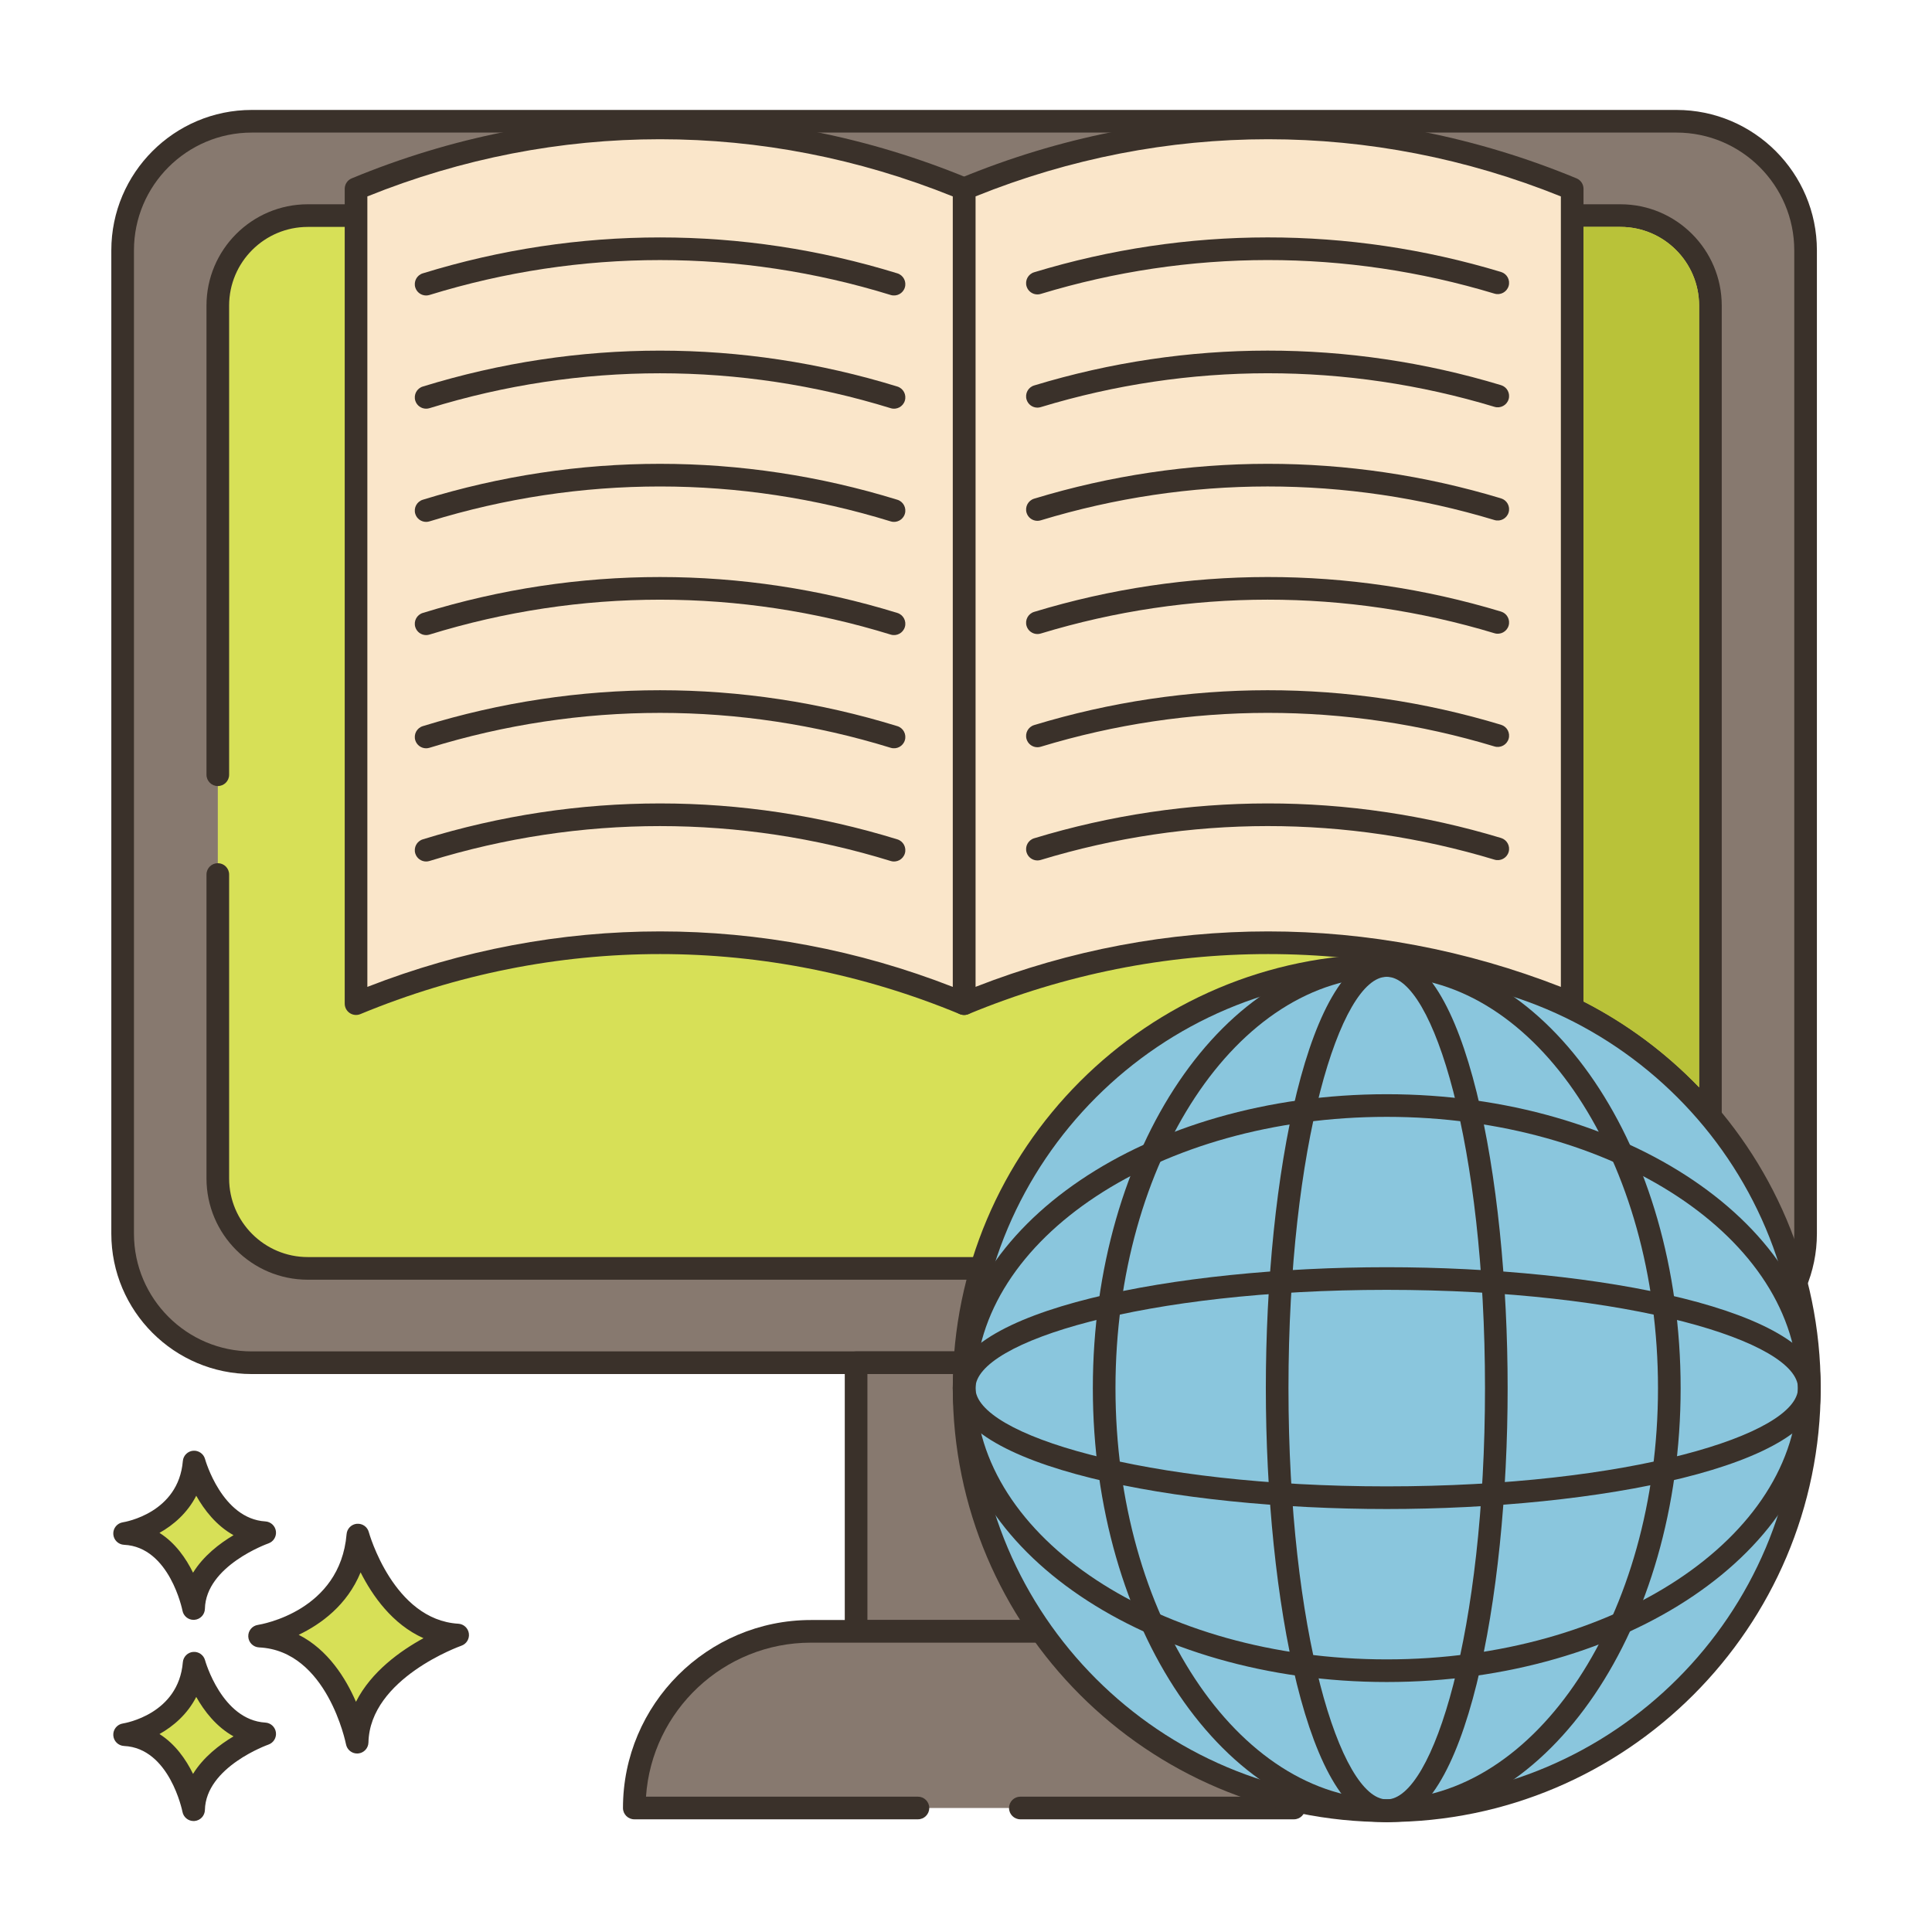
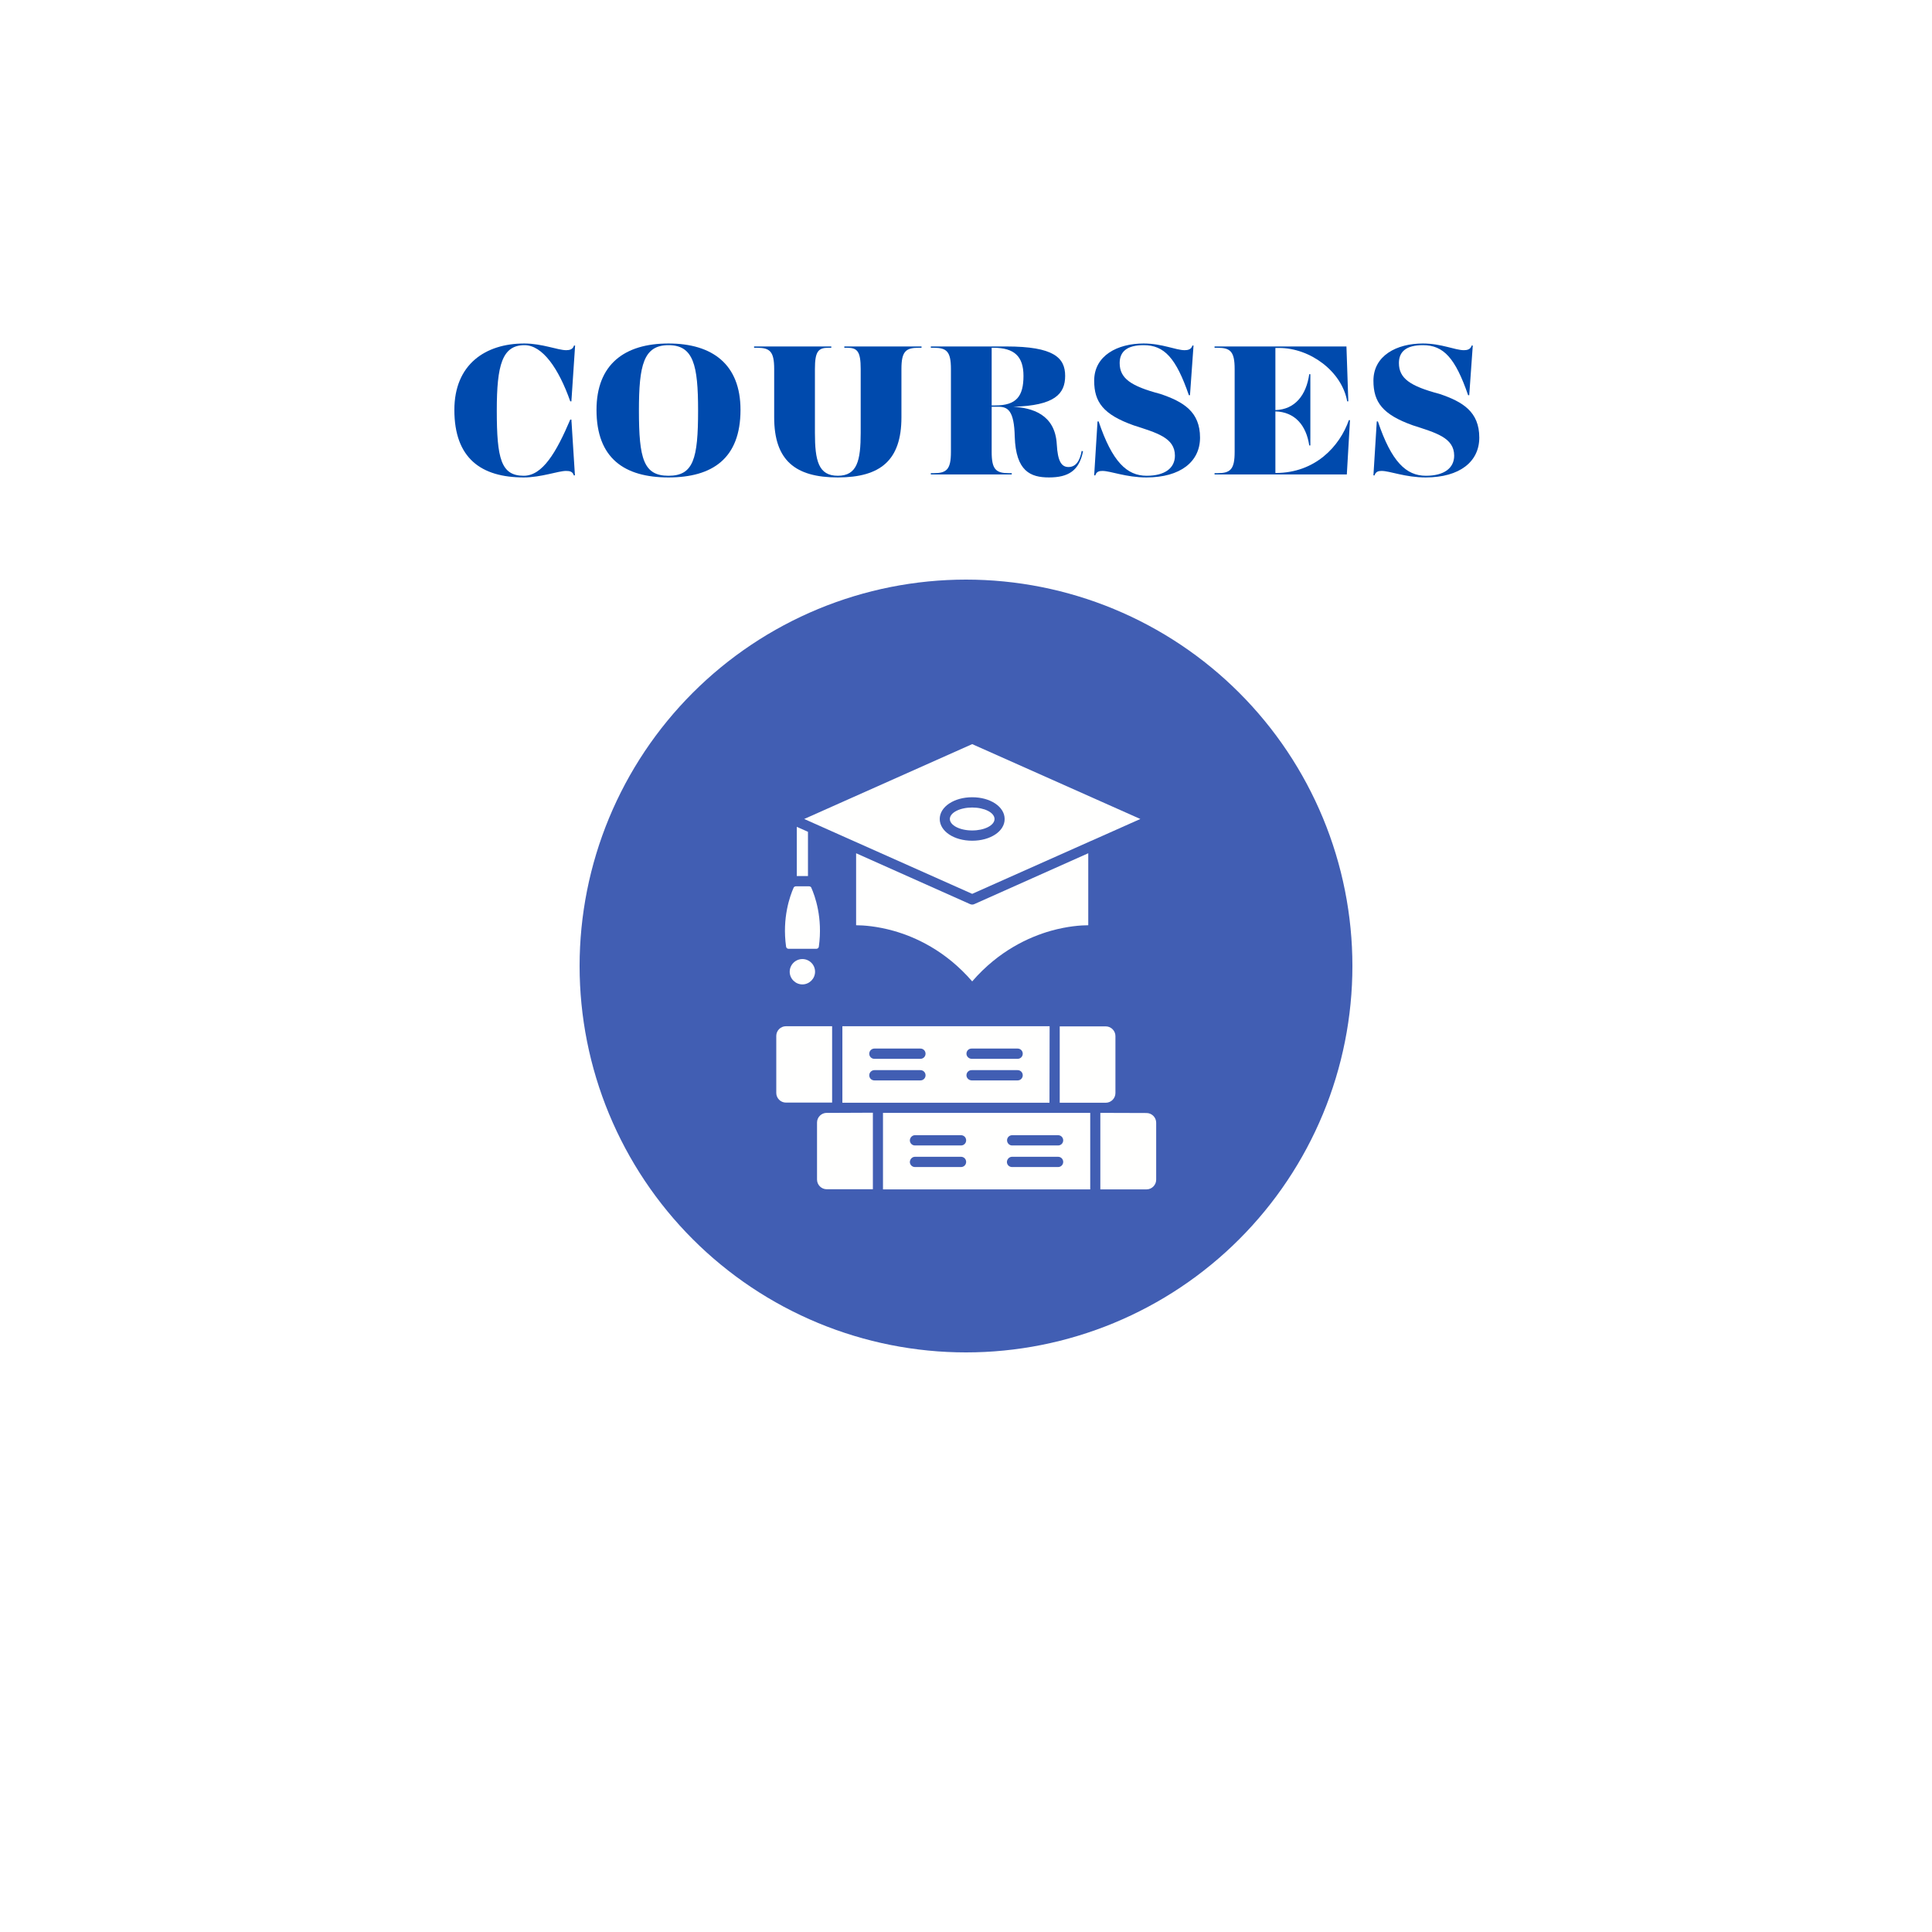
- <svg xmlns="http://www.w3.org/2000/svg" version="1.1" x="0px" y="0px" viewBox="0 0 256 256" style="enable-background:new 0 0 256 256;" xml:space="preserve">
-   <style type="text/css">
- 	.st0{display:none;}
- 	.st1{display:inline;}
- 	.st2{fill:none;stroke:#6B1D1D;stroke-width:0.5;stroke-miterlimit:10;}
- 	.st3{fill:#3A312A;}
- 	.st4{fill:#87796F;}
- 	.st5{fill:#D5DE58;}
- 	.st6{fill:#695B51;}
- 	.st7{fill:#FCE8CB;}
- 	.st8{fill:#F16C7A;}
- 	.st9{fill:#8AC6DD;}
- 	.st10{fill:#DECAAD;}
- 	.st11{fill:#D6DF58;}
- 	.st12{fill-rule:evenodd;clip-rule:evenodd;fill:#FCE8CB;}
- 	.st13{fill:#F5978A;}
- 	.st14{fill:#D7E057;}
- 	.st15{fill-rule:evenodd;clip-rule:evenodd;fill:#87796F;}
- 	.st16{fill:#6CA8BF;}
- 	.st17{fill:#B9C239;}
- 	.st18{fill:#D34E5C;}
- 	.st19{fill:#FAE6CA;}
- 	.st20{fill:#F8E4C8;}
- 	.st21{fill:#8AC5DC;}
- 	.st22{fill:#EF6D7A;}
- 	.st23{fill:#EB6E7A;}
- 	.st24{fill:#89C4DB;}
- 	.st25{fill-rule:evenodd;clip-rule:evenodd;fill:#F16C7A;}
- 	.st26{fill:#F7E3C7;}
- 	.st27{fill:#F6E2C6;}
- 	.st28{fill:#ED6E7A;}
- 	.st29{fill:#8AC3DA;}
- 	.st30{fill:#D5DC57;}
- 	.st31{fill-rule:evenodd;clip-rule:evenodd;fill:#D7E057;}
- 	.st32{fill-rule:evenodd;clip-rule:evenodd;fill:#F8E4C8;}
- 	.st33{fill:#D4DB56;}
- 	.st34{fill:#F59689;}
- 	.st35{fill:#DDC9AC;}
- 	.st36{fill:#D24E5C;}
- 	.st37{fill:#6A5C52;}
- 	.st38{fill:#6CA6BE;}
- 	.st39{fill:#B8C136;}
- 	.st40{fill-rule:evenodd;clip-rule:evenodd;fill:#FAE6CA;}
- </style>
-   <g id="Layer_2" class="st0">
-     <g class="st1">
+ <svg xmlns="http://www.w3.org/2000/svg" width="1080" zoomAndPan="magnify" viewBox="0 0 810 810" height="1080" preserveAspectRatio="xMidYMid meet" version="1.0">
+   <defs>
+     <g />
+   </defs>
+   <path fill="#415eb3" d="M 567 405 C 567 407.652 566.934 410.301 566.805 412.949 C 566.676 415.598 566.48 418.242 566.219 420.879 C 565.961 423.516 565.637 426.148 565.246 428.77 C 564.859 431.395 564.406 434.004 563.887 436.605 C 563.371 439.203 562.789 441.789 562.145 444.363 C 561.5 446.934 560.793 449.488 560.023 452.027 C 559.254 454.562 558.422 457.078 557.531 459.574 C 556.637 462.074 555.684 464.547 554.668 466.996 C 553.652 469.445 552.578 471.867 551.445 474.266 C 550.312 476.66 549.121 479.027 547.871 481.367 C 546.621 483.703 545.316 486.012 543.953 488.285 C 542.59 490.559 541.172 492.797 539.699 495.004 C 538.227 497.207 536.699 499.375 535.121 501.504 C 533.539 503.633 531.91 505.723 530.227 507.773 C 528.547 509.82 526.816 511.828 525.035 513.793 C 523.254 515.758 521.426 517.676 519.551 519.551 C 517.676 521.426 515.758 523.254 513.793 525.035 C 511.828 526.816 509.82 528.547 507.773 530.227 C 505.723 531.91 503.633 533.539 501.504 535.121 C 499.375 536.699 497.207 538.227 495.004 539.699 C 492.797 541.172 490.559 542.59 488.285 543.953 C 486.012 545.316 483.703 546.621 481.367 547.871 C 479.027 549.121 476.66 550.312 474.266 551.445 C 471.867 552.578 469.445 553.652 466.996 554.668 C 464.547 555.684 462.074 556.637 459.574 557.531 C 457.078 558.422 454.562 559.254 452.027 560.023 C 449.488 560.793 446.934 561.5 444.363 562.145 C 441.789 562.789 439.203 563.371 436.605 563.887 C 434.004 564.406 431.395 564.859 428.77 565.246 C 426.148 565.637 423.516 565.961 420.879 566.219 C 418.242 566.48 415.598 566.676 412.949 566.805 C 410.301 566.934 407.652 567 405 567 C 402.348 567 399.699 566.934 397.051 566.805 C 394.402 566.676 391.758 566.48 389.121 566.219 C 386.484 565.961 383.852 565.637 381.23 565.246 C 378.605 564.859 375.996 564.406 373.395 563.887 C 370.797 563.371 368.207 562.789 365.637 562.145 C 363.066 561.5 360.512 560.793 357.973 560.023 C 355.438 559.254 352.922 558.422 350.422 557.531 C 347.926 556.637 345.453 555.684 343.004 554.668 C 340.555 553.652 338.133 552.578 335.734 551.445 C 333.34 550.312 330.973 549.121 328.633 547.871 C 326.297 546.621 323.988 545.316 321.715 543.953 C 319.441 542.59 317.203 541.172 314.996 539.699 C 312.793 538.227 310.625 536.699 308.496 535.121 C 306.367 533.539 304.277 531.91 302.227 530.227 C 300.18 528.547 298.172 526.816 296.207 525.035 C 294.242 523.254 292.324 521.426 290.449 519.551 C 288.574 517.676 286.746 515.758 284.965 513.793 C 283.184 511.828 281.453 509.82 279.773 507.773 C 278.09 505.723 276.461 503.633 274.879 501.504 C 273.301 499.375 271.773 497.207 270.301 495.004 C 268.828 492.797 267.41 490.559 266.047 488.285 C 264.684 486.012 263.379 483.703 262.129 481.367 C 260.879 479.027 259.688 476.66 258.555 474.266 C 257.422 471.867 256.348 469.445 255.332 466.996 C 254.316 464.547 253.363 462.074 252.469 459.574 C 251.578 457.078 250.746 454.562 249.977 452.027 C 249.207 449.488 248.5 446.934 247.855 444.363 C 247.211 441.789 246.629 439.203 246.113 436.605 C 245.594 434.004 245.141 431.395 244.754 428.77 C 244.363 426.148 244.039 423.516 243.781 420.879 C 243.52 418.242 243.324 415.598 243.195 412.949 C 243.066 410.301 243 407.652 243 405 C 243 402.348 243.066 399.699 243.195 397.051 C 243.324 394.402 243.52 391.758 243.781 389.121 C 244.039 386.484 244.363 383.852 244.754 381.23 C 245.141 378.605 245.594 375.996 246.113 373.395 C 246.629 370.797 247.211 368.211 247.855 365.637 C 248.5 363.066 249.207 360.512 249.977 357.973 C 250.746 355.438 251.578 352.922 252.469 350.426 C 253.363 347.926 254.316 345.453 255.332 343.004 C 256.348 340.555 257.422 338.133 258.555 335.734 C 259.688 333.34 260.879 330.973 262.129 328.633 C 263.379 326.297 264.684 323.988 266.047 321.715 C 267.41 319.441 268.828 317.203 270.301 314.996 C 271.773 312.793 273.301 310.625 274.879 308.496 C 276.461 306.367 278.09 304.277 279.773 302.227 C 281.453 300.18 283.184 298.172 284.965 296.207 C 286.746 294.242 288.574 292.324 290.449 290.449 C 292.324 288.574 294.242 286.746 296.207 284.965 C 298.172 283.184 300.18 281.453 302.227 279.773 C 304.277 278.09 306.367 276.461 308.496 274.879 C 310.625 273.301 312.793 271.773 314.996 270.301 C 317.203 268.828 319.441 267.41 321.715 266.047 C 323.988 264.684 326.297 263.379 328.633 262.129 C 330.973 260.879 333.34 259.688 335.734 258.555 C 338.133 257.422 340.555 256.348 343.004 255.332 C 345.453 254.316 347.926 253.363 350.422 252.469 C 352.922 251.578 355.438 250.746 357.973 249.977 C 360.512 249.207 363.066 248.5 365.637 247.855 C 368.211 247.211 370.797 246.629 373.395 246.113 C 375.996 245.594 378.605 245.141 381.23 244.754 C 383.852 244.363 386.484 244.039 389.121 243.781 C 391.758 243.52 394.402 243.324 397.051 243.195 C 399.699 243.066 402.348 243 405 243 C 407.652 243 410.301 243.066 412.949 243.195 C 415.598 243.324 418.242 243.52 420.879 243.781 C 423.516 244.039 426.148 244.363 428.77 244.754 C 431.395 245.141 434.004 245.594 436.605 246.113 C 439.203 246.629 441.789 247.211 444.363 247.855 C 446.934 248.5 449.488 249.207 452.027 249.977 C 454.562 250.746 457.078 251.578 459.574 252.469 C 462.074 253.363 464.547 254.316 466.996 255.332 C 469.445 256.348 471.867 257.422 474.266 258.555 C 476.66 259.688 479.027 260.879 481.367 262.129 C 483.703 263.379 486.012 264.684 488.285 266.047 C 490.559 267.41 492.797 268.828 495.004 270.301 C 497.207 271.773 499.375 273.301 501.504 274.879 C 503.633 276.461 505.723 278.09 507.773 279.773 C 509.82 281.453 511.828 283.184 513.793 284.965 C 515.758 286.746 517.676 288.574 519.551 290.449 C 521.426 292.324 523.254 294.242 525.035 296.207 C 526.816 298.172 528.547 300.18 530.227 302.227 C 531.91 304.277 533.539 306.367 535.121 308.496 C 536.699 310.625 538.227 312.793 539.699 314.996 C 541.172 317.203 542.59 319.441 543.953 321.715 C 545.316 323.988 546.621 326.297 547.871 328.633 C 549.121 330.973 550.312 333.34 551.445 335.734 C 552.578 338.133 553.652 340.555 554.668 343.004 C 555.684 345.453 556.637 347.926 557.531 350.426 C 558.422 352.922 559.254 355.438 560.023 357.973 C 560.793 360.512 561.5 363.066 562.145 365.637 C 562.789 368.211 563.371 370.797 563.887 373.395 C 564.406 375.996 564.859 378.605 565.246 381.23 C 565.637 383.852 565.961 386.484 566.219 389.121 C 566.48 391.758 566.676 394.402 566.805 397.051 C 566.934 399.699 567 402.348 567 405 Z M 567 405 " fill-opacity="1" fill-rule="nonzero" />
+   <path fill="#fffffe" d="M 416.961 343.363 C 416.961 343.68 416.898 343.992 416.781 344.301 C 416.66 344.613 416.484 344.914 416.246 345.203 C 416.012 345.496 415.723 345.773 415.383 346.035 C 415.039 346.297 414.652 346.543 414.219 346.766 C 413.781 346.988 413.309 347.188 412.797 347.363 C 412.285 347.539 411.746 347.688 411.18 347.809 C 410.609 347.93 410.023 348.02 409.422 348.082 C 408.82 348.145 408.211 348.172 407.594 348.172 C 406.98 348.172 406.371 348.145 405.766 348.082 C 405.164 348.02 404.578 347.93 404.012 347.809 C 403.441 347.688 402.902 347.539 402.391 347.363 C 401.879 347.188 401.406 346.988 400.973 346.766 C 400.539 346.543 400.148 346.297 399.809 346.035 C 399.465 345.773 399.176 345.496 398.941 345.203 C 398.707 344.914 398.527 344.613 398.41 344.301 C 398.289 343.992 398.23 343.68 398.23 343.363 C 398.23 343.047 398.289 342.734 398.41 342.426 C 398.527 342.117 398.707 341.816 398.941 341.523 C 399.176 341.23 399.465 340.953 399.809 340.691 C 400.148 340.43 400.539 340.188 400.973 339.965 C 401.406 339.738 401.879 339.539 402.391 339.363 C 402.902 339.191 403.441 339.043 404.012 338.922 C 404.578 338.801 405.164 338.707 405.766 338.648 C 406.371 338.586 406.98 338.555 407.594 338.555 C 408.211 338.555 408.82 338.586 409.422 338.648 C 410.023 338.707 410.609 338.801 411.18 338.922 C 411.746 339.043 412.285 339.191 412.797 339.363 C 413.309 339.539 413.781 339.738 414.219 339.965 C 414.652 340.188 415.039 340.43 415.383 340.691 C 415.723 340.953 416.012 341.23 416.246 341.523 C 416.484 341.816 416.66 342.117 416.781 342.426 C 416.898 342.734 416.961 343.047 416.961 343.363 Z M 416.961 343.363 " fill-opacity="1" fill-rule="nonzero" />
+   <path fill="#fffffe" d="M 407.594 311.977 L 337.164 343.363 L 407.594 374.75 L 457.461 352.539 C 457.523 352.539 457.586 352.477 457.648 352.477 L 478.09 343.363 Z M 407.594 352.477 C 399.938 352.477 393.988 348.488 393.988 343.363 C 393.988 338.238 400 334.25 407.594 334.25 C 415.25 334.25 421.199 338.238 421.199 343.363 C 421.262 348.488 415.25 352.477 407.594 352.477 Z M 407.594 352.477 " fill-opacity="1" fill-rule="evenodd" />
+   <path fill="#fffffe" d="M 334.062 346.656 L 334.062 367.285 L 338.746 367.285 L 338.746 348.742 Z M 334.062 346.656 " fill-opacity="1" fill-rule="evenodd" />
+   <path fill="#fffffe" d="M 332.734 372.156 C 331.215 375.574 327.859 384.812 329.57 396.898 C 329.633 397.406 330.074 397.785 330.582 397.785 L 342.289 397.785 C 342.793 397.785 343.238 397.406 343.301 396.898 C 345.008 384.75 341.656 375.574 340.137 372.156 C 340.074 371.969 339.945 371.84 339.82 371.777 C 339.758 371.777 339.758 371.715 339.695 371.715 C 339.566 371.652 339.379 371.586 339.188 371.586 L 333.684 371.586 C 333.492 371.586 333.301 371.652 333.176 371.715 L 333.113 371.777 C 332.922 371.84 332.797 371.969 332.734 372.156 Z M 332.734 372.156 " fill-opacity="1" fill-rule="evenodd" />
+   <path fill="#fffffe" d="M 336.402 402.09 C 333.492 402.09 331.086 404.492 331.086 407.406 C 331.086 410.316 333.492 412.719 336.402 412.719 C 339.312 412.719 341.719 410.316 341.719 407.406 C 341.719 404.43 339.312 402.09 336.402 402.09 Z M 336.402 402.09 " fill-opacity="1" fill-rule="evenodd" />
+   <path fill="#fffffe" d="M 358.93 357.73 L 358.93 387.914 C 361.906 387.914 367.602 388.293 374.625 390.254 C 383.609 392.785 396.395 398.48 407.594 411.453 C 418.797 398.48 431.641 392.785 440.562 390.254 C 447.59 388.293 453.219 387.914 456.258 387.914 L 456.258 357.73 L 408.48 379.055 C 408.227 379.18 407.91 379.246 407.594 379.246 C 407.277 379.246 407.023 379.18 406.707 379.055 Z M 358.93 357.73 " fill-opacity="1" fill-rule="evenodd" />
+   <path fill="#fffffe" d="M 440.059 430.25 L 353.172 430.25 L 353.172 462.332 L 439.996 462.332 Z M 405.191 441.766 C 405.191 440.562 406.141 439.613 407.34 439.613 L 426.641 439.613 C 427.844 439.613 428.793 440.562 428.793 441.766 C 428.793 442.969 427.844 443.918 426.641 443.918 L 407.34 443.918 C 406.141 443.855 405.191 442.906 405.191 441.766 Z M 366.59 439.613 L 385.891 439.613 C 387.09 439.613 388.039 440.562 388.039 441.766 C 388.039 442.969 387.09 443.918 385.891 443.918 L 366.59 443.918 C 365.387 443.918 364.438 442.969 364.438 441.766 C 364.438 440.562 365.449 439.613 366.59 439.613 Z M 405.191 450.816 C 405.191 449.613 406.141 448.664 407.34 448.664 L 426.641 448.664 C 427.844 448.664 428.793 449.613 428.793 450.816 C 428.793 452.02 427.844 452.969 426.641 452.969 L 407.34 452.969 C 406.141 452.902 405.191 451.953 405.191 450.816 Z M 366.59 448.664 L 385.891 448.664 C 387.09 448.664 388.039 449.613 388.039 450.816 C 388.039 452.02 387.09 452.969 385.891 452.969 L 366.59 452.969 C 365.387 452.969 364.438 452.02 364.438 450.816 C 364.438 449.613 365.449 448.664 366.59 448.664 Z M 366.59 448.664 " fill-opacity="1" fill-rule="evenodd" />
+   <path fill="#fffffe" d="M 348.871 430.25 L 329.504 430.25 C 327.289 430.25 325.457 432.086 325.457 434.301 L 325.457 458.219 C 325.457 460.434 327.289 462.27 329.504 462.27 L 348.871 462.27 C 348.871 462.27 348.871 430.25 348.871 430.25 Z M 348.871 430.25 " fill-opacity="1" fill-rule="evenodd" />
+   <path fill="#fffffe" d="M 351.02 466.574 L 346.59 466.574 C 344.375 466.574 342.543 468.406 342.543 470.621 L 342.543 494.543 C 342.543 496.758 344.375 498.594 346.59 498.594 L 365.957 498.594 L 365.957 466.508 Z M 351.02 466.574 " fill-opacity="1" fill-rule="evenodd" />
+   <path fill="#fffffe" d="M 457.082 466.574 L 370.195 466.574 L 370.195 498.656 L 457.082 498.656 Z M 383.609 475.938 L 402.91 475.938 C 404.113 475.938 405.062 476.887 405.062 478.09 C 405.062 479.293 404.113 480.242 402.91 480.242 L 383.609 480.242 C 382.41 480.242 381.461 479.293 381.461 478.09 C 381.523 476.887 382.473 475.938 383.609 475.938 Z M 424.301 484.988 L 443.602 484.988 C 444.805 484.988 445.754 485.938 445.754 487.141 C 445.754 488.34 444.805 489.289 443.602 489.289 L 424.301 489.289 C 423.098 489.289 422.148 488.34 422.148 487.141 C 422.211 485.938 423.16 484.988 424.301 484.988 Z M 383.609 484.988 L 402.91 484.988 C 404.113 484.988 405.062 485.938 405.062 487.141 C 405.062 488.34 404.113 489.289 402.91 489.289 L 383.609 489.289 C 382.41 489.289 381.461 488.34 381.461 487.141 C 381.523 485.938 382.473 484.988 383.609 484.988 Z M 422.211 478.09 C 422.211 476.887 423.16 475.938 424.363 475.938 L 443.602 475.938 C 444.805 475.938 445.754 476.887 445.754 478.09 C 445.754 479.293 444.805 480.242 443.602 480.242 L 424.301 480.242 C 423.16 480.242 422.211 479.23 422.211 478.09 Z M 422.211 478.09 " fill-opacity="1" fill-rule="evenodd" />
+   <path fill="#fffffe" d="M 444.297 430.25 L 444.297 462.332 L 463.598 462.332 C 465.812 462.332 467.648 460.496 467.648 458.281 L 467.648 434.363 C 467.648 432.148 465.812 430.312 463.598 430.312 L 444.297 430.312 Z M 444.297 430.25 " fill-opacity="1" fill-rule="evenodd" />
+   <path fill="#fffffe" d="M 461.32 466.574 L 461.32 498.656 L 480.684 498.656 C 482.898 498.656 484.734 496.82 484.734 494.605 L 484.734 470.688 C 484.734 468.473 482.898 466.637 480.684 466.637 Z M 461.32 466.574 " fill-opacity="1" fill-rule="evenodd" />
+   <g fill="#004aad" fill-opacity="1">
+     <g transform="translate(186.2065, 198.9205)">
      <g>
-         <line class="st2" x1="0" y1="4.829" x2="256" y2="4.829" />
-         <line class="st2" x1="0" y1="16.56" x2="256" y2="16.56" />
-         <line class="st2" x1="0" y1="28.29" x2="256" y2="28.29" />
-         <line class="st2" x1="0" y1="40.021" x2="256" y2="40.021" />
-         <line class="st2" x1="0" y1="51.751" x2="256" y2="51.751" />
-         <line class="st2" x1="0" y1="63.482" x2="256" y2="63.482" />
-         <line class="st2" x1="0" y1="75.213" x2="256" y2="75.213" />
-         <line class="st2" x1="0" y1="86.943" x2="256" y2="86.943" />
-         <line class="st2" x1="0" y1="98.674" x2="256" y2="98.674" />
-         <line class="st2" x1="0" y1="110.404" x2="256" y2="110.404" />
-         <line class="st2" x1="0" y1="122.135" x2="256" y2="122.135" />
-         <line class="st2" x1="0" y1="133.865" x2="256" y2="133.865" />
-         <line class="st2" x1="0" y1="145.596" x2="256" y2="145.596" />
-         <line class="st2" x1="0" y1="157.326" x2="256" y2="157.326" />
-         <line class="st2" x1="0" y1="169.057" x2="256" y2="169.057" />
-         <line class="st2" x1="0" y1="180.788" x2="256" y2="180.788" />
-         <line class="st2" x1="0" y1="192.518" x2="256" y2="192.518" />
-         <line class="st2" x1="0" y1="204.249" x2="256" y2="204.249" />
-         <line class="st2" x1="0" y1="215.979" x2="256" y2="215.979" />
-         <line class="st2" x1="0" y1="227.71" x2="256" y2="227.71" />
-         <line class="st2" x1="0" y1="239.44" x2="256" y2="239.44" />
-         <line class="st2" x1="0" y1="251.171" x2="256" y2="251.171" />
-       </g>
-       <g>
-         <line class="st2" x1="251.171" y1="0" x2="251.171" y2="256" />
-         <line class="st2" x1="239.44" y1="0" x2="239.44" y2="256" />
-         <line class="st2" x1="227.71" y1="0" x2="227.71" y2="256" />
-         <line class="st2" x1="215.979" y1="0" x2="215.979" y2="256" />
-         <line class="st2" x1="204.249" y1="0" x2="204.249" y2="256" />
-         <line class="st2" x1="192.518" y1="0" x2="192.518" y2="256" />
-         <line class="st2" x1="180.788" y1="0" x2="180.788" y2="256" />
-         <line class="st2" x1="169.057" y1="0" x2="169.057" y2="256" />
-         <line class="st2" x1="157.326" y1="0" x2="157.326" y2="256" />
-         <line class="st2" x1="145.596" y1="0" x2="145.596" y2="256" />
-         <line class="st2" x1="133.865" y1="0" x2="133.865" y2="256" />
-         <line class="st2" x1="122.135" y1="0" x2="122.135" y2="256" />
-         <line class="st2" x1="110.404" y1="0" x2="110.404" y2="256" />
-         <line class="st2" x1="98.674" y1="0" x2="98.674" y2="256" />
-         <line class="st2" x1="86.943" y1="0" x2="86.943" y2="256" />
-         <line class="st2" x1="75.212" y1="0" x2="75.212" y2="256" />
-         <line class="st2" x1="63.482" y1="0" x2="63.482" y2="256" />
-         <line class="st2" x1="51.751" y1="0" x2="51.751" y2="256" />
-         <line class="st2" x1="40.021" y1="0" x2="40.021" y2="256" />
-         <line class="st2" x1="28.29" y1="0" x2="28.29" y2="256" />
-         <line class="st2" x1="16.56" y1="0" x2="16.56" y2="256" />
-         <line class="st2" x1="4.829" y1="0" x2="4.829" y2="256" />
+         <path d="M 33.383 1.246 C 15.602 1.246 4.289 -6.707 4.289 -27.066 C 4.289 -46.176 17.316 -54.91 33.617 -54.91 C 41.105 -54.91 47.656 -52.105 51.168 -52.105 C 52.414 -52.105 53.977 -52.34 54.445 -54.055 L 54.91 -54.055 L 53.352 -30.652 L 52.883 -30.652 C 48.047 -44.383 41.262 -54.211 33.695 -54.211 C 24.336 -54.211 22.074 -45.863 22.074 -26.832 C 22.074 -6.551 23.867 0.547 33.383 0.547 C 41.262 0.547 47.035 -9.281 52.883 -23.012 L 53.352 -23.012 L 54.836 0.391 L 54.367 0.391 C 53.898 -1.246 52.648 -1.48 51.09 -1.48 C 47.812 -1.48 40.715 1.246 33.383 1.246 Z M 33.383 1.246 " />
      </g>
    </g>
  </g>
-   <g id="Layer_1">
-     <g>
-       <path class="st4" d="M222.145,180.568H33.355c-9.447,0-17.105-7.658-17.105-17.105V33.173c0-9.447,7.658-17.106,17.105-17.106    h188.789c9.447,0,17.105,7.658,17.105,17.106v130.289C239.25,172.909,231.592,180.568,222.145,180.568z" />
-       <path class="st3" d="M222.145,182.068H33.355c-10.259,0-18.605-8.346-18.605-18.605V33.173c0-10.259,8.347-18.605,18.605-18.605    h188.789c10.259,0,18.605,8.346,18.605,18.605v130.289C240.75,173.722,232.403,182.068,222.145,182.068z M33.355,17.568    c-8.604,0-15.605,7-15.605,15.605v130.289c0,8.605,7.001,15.605,15.605,15.605h188.789c8.604,0,15.605-7.001,15.605-15.605V33.173    c0-8.605-7.001-15.605-15.605-15.605H33.355z" />
-       <path class="st14" d="M28.861,115.877v40.271c0,6.583,5.337,11.92,11.92,11.92h173.938c6.583,0,11.92-5.337,11.92-11.92V40.488    c0-6.583-5.337-11.92-11.92-11.92H40.781c-6.583,0-11.92,5.337-11.92,11.92v62.167V115.877z" />
-       <path class="st3" d="M214.719,169.568H40.781c-7.4,0-13.42-6.02-13.42-13.42v-40.271c0-0.829,0.672-1.5,1.5-1.5    c0.828,0,1.5,0.671,1.5,1.5v40.271c0,5.746,4.675,10.42,10.42,10.42h173.938c5.745,0,10.42-4.674,10.42-10.42V40.488    c0-5.746-4.675-10.42-10.42-10.42H40.781c-5.745,0-10.42,4.674-10.42,10.42v62.167c0,0.829-0.672,1.5-1.5,1.5    c-0.828,0-1.5-0.671-1.5-1.5V40.488c0-7.4,6.02-13.42,13.42-13.42h173.938c7.399,0,13.42,6.02,13.42,13.42v115.66    C228.139,163.548,222.118,169.568,214.719,169.568z" />
-       <rect x="113.438" y="180.568" class="st4" width="28.625" height="35.593" />
-       <path class="st3" d="M142.062,217.661h-28.625c-0.828,0-1.5-0.671-1.5-1.5v-35.593c0-0.829,0.672-1.5,1.5-1.5h28.625    c0.828,0,1.5,0.671,1.5,1.5v35.593C143.562,216.99,142.891,217.661,142.062,217.661z M114.938,214.661h25.625v-32.593h-25.625    V214.661z" />
-       <path class="st4" d="M135.202,239.568h36.252c0-12.927-10.479-23.407-23.407-23.407h-40.593    c-12.927,0-23.407,10.479-23.407,23.407h37.584H135.202z" />
-       <path class="st3" d="M171.453,241.068h-36.252c-0.828,0-1.5-0.671-1.5-1.5s0.672-1.5,1.5-1.5h34.701    c-0.773-11.382-10.28-20.407-21.855-20.407h-40.594c-11.575,0-21.082,9.024-21.855,20.407h36.033c0.828,0,1.5,0.671,1.5,1.5    s-0.672,1.5-1.5,1.5H84.047c-0.828,0-1.5-0.671-1.5-1.5c0-13.733,11.173-24.907,24.906-24.907h40.594    c13.733,0,24.906,11.173,24.906,24.907C172.953,240.397,172.281,241.068,171.453,241.068z" />
-       <path class="st14" d="M47.421,203.402c0,0,3.408,12.659,13.222,13.246c0,0-13.1,4.525-13.321,14.202    c0,0-2.579-13.572-12.925-14.059C34.397,216.791,46.447,214.966,47.421,203.402z" />
-       <path class="st3" d="M47.321,232.349c-0.713,0-1.335-0.506-1.473-1.217c-0.023-0.124-2.494-12.417-11.522-12.842    c-0.771-0.037-1.388-0.651-1.428-1.421c-0.04-0.771,0.511-1.445,1.273-1.561c0.441-0.069,10.895-1.817,11.754-12.032    c0.062-0.725,0.635-1.301,1.359-1.367c0.736-0.061,1.394,0.399,1.584,1.102c0.031,0.116,3.259,11.626,11.863,12.141    c0.714,0.043,1.298,0.584,1.396,1.293c0.098,0.708-0.318,1.388-0.994,1.622c-0.121,0.042-12.118,4.31-12.312,12.818    c-0.018,0.767-0.61,1.396-1.375,1.459C47.405,232.348,47.363,232.349,47.321,232.349z M39.579,216.62    c3.879,1.969,6.231,5.746,7.588,8.876c2.026-4.021,5.941-6.787,8.948-8.427c-4.134-1.842-6.783-5.651-8.334-8.723    C45.988,212.707,42.511,215.215,39.579,216.62z" />
-       <path class="st14" d="M25.722,220.382c0,0,2.411,8.954,9.352,9.369c0,0-9.266,3.201-9.422,10.046c0,0-1.824-9.6-9.142-9.944    C16.51,229.853,25.034,228.562,25.722,220.382z" />
-       <path class="st3" d="M25.651,241.297c-0.714,0-1.337-0.507-1.473-1.22c-0.016-0.082-1.704-8.442-7.739-8.726    c-0.771-0.037-1.388-0.651-1.428-1.421c-0.04-0.77,0.511-1.445,1.274-1.561c0.296-0.047,7.363-1.243,7.942-8.114    c0.062-0.726,0.636-1.303,1.361-1.368c0.717-0.064,1.392,0.399,1.582,1.102l0,0c0.021,0.079,2.227,7.919,7.993,8.264    c0.714,0.043,1.299,0.585,1.396,1.294c0.097,0.709-0.32,1.388-0.996,1.622c-0.081,0.028-8.282,2.953-8.412,8.662    c-0.017,0.767-0.611,1.397-1.376,1.461C25.734,241.295,25.692,241.297,25.651,241.297z M21.132,229.77    c2.108,1.333,3.524,3.394,4.447,5.28c1.376-2.232,3.515-3.872,5.365-4.973c-2.287-1.269-3.885-3.35-4.941-5.224    C24.829,227.14,22.987,228.729,21.132,229.77z" />
-       <path class="st14" d="M25.722,193.725c0,0,2.411,8.954,9.352,9.369c0,0-9.266,3.201-9.422,10.046c0,0-1.824-9.6-9.142-9.944    C16.51,203.195,25.034,201.904,25.722,193.725z" />
-       <path class="st3" d="M25.651,214.64c-0.714,0-1.337-0.507-1.473-1.22c-0.016-0.082-1.704-8.442-7.739-8.726    c-0.771-0.037-1.388-0.651-1.428-1.421c-0.04-0.771,0.511-1.445,1.274-1.561c0.296-0.047,7.363-1.243,7.942-8.114    c0.062-0.726,0.636-1.303,1.361-1.368c0.712-0.061,1.392,0.4,1.582,1.103c0.038,0.138,2.249,7.92,7.993,8.263    c0.714,0.043,1.299,0.585,1.396,1.293c0.097,0.709-0.32,1.388-0.996,1.622c-0.081,0.028-8.282,2.952-8.412,8.662    c-0.017,0.767-0.611,1.398-1.376,1.461C25.734,214.638,25.692,214.64,25.651,214.64z M21.132,203.112    c2.108,1.332,3.524,3.394,4.447,5.28c1.376-2.233,3.515-3.872,5.365-4.973c-2.287-1.269-3.885-3.35-4.941-5.224    C24.829,200.482,22.987,202.071,21.132,203.112z" />
-       <path class="st19" d="M208.323,25.02c-25.794-10.685-54.777-10.685-80.572,0c0,35.989,0,71.979,0,107.968    c25.795-10.684,54.778-10.684,80.572,0C208.323,96.998,208.323,61.009,208.323,25.02z" />
-       <path class="st3" d="M208.323,134.488c-0.194,0-0.39-0.038-0.574-0.114c-25.607-10.607-53.816-10.607-79.424,0    c-0.461,0.192-0.991,0.141-1.407-0.139c-0.417-0.278-0.667-0.746-0.667-1.247V25.02c0-0.606,0.365-1.154,0.926-1.386    c26.35-10.914,55.371-10.914,81.721,0c0.56,0.232,0.926,0.779,0.926,1.386v107.968c0,0.501-0.25,0.969-0.667,1.247    C208.906,134.402,208.615,134.488,208.323,134.488z M168.037,123.417c13.118,0,26.237,2.451,38.786,7.351V26.027    c-25.053-10.104-52.52-10.104-77.572,0v104.741C141.8,125.867,154.919,123.417,168.037,123.417z" />
-       <path class="st19" d="M127.749,25.02c-25.795-10.685-54.777-10.685-80.572,0c0,35.989,0,71.979,0,107.968    c25.795-10.684,54.778-10.684,80.572,0C127.749,96.998,127.749,61.009,127.749,25.02z" />
-       <path class="st3" d="M127.749,134.488c-0.194,0-0.39-0.038-0.574-0.114c-25.607-10.607-53.816-10.607-79.424,0    c-0.462,0.192-0.991,0.141-1.407-0.139c-0.417-0.278-0.667-0.746-0.667-1.247V25.02c0-0.606,0.365-1.154,0.926-1.386    c26.35-10.914,55.371-10.914,81.721,0c0.561,0.232,0.926,0.779,0.926,1.386v107.968c0,0.501-0.25,0.969-0.667,1.247    C128.332,134.402,128.041,134.488,127.749,134.488z M87.463,123.417c13.118,0,26.237,2.451,38.786,7.351V26.027    c-25.053-10.104-52.52-10.104-77.572,0v104.741C61.226,125.867,74.345,123.417,87.463,123.417z" />
-       <path class="st3" d="M56.463,114.153c-0.642,0-1.234-0.414-1.434-1.058c-0.244-0.792,0.2-1.631,0.991-1.876    c20.566-6.346,42.313-6.345,62.885,0c0.791,0.244,1.235,1.084,0.991,1.875c-0.244,0.792-1.082,1.237-1.876,0.992    c-19.996-6.167-41.129-6.167-61.115,0C56.758,114.131,56.608,114.153,56.463,114.153z" />
-       <path class="st3" d="M137.462,114.013c-0.643,0-1.237-0.417-1.435-1.064c-0.24-0.792,0.207-1.63,0.999-1.871    c20.228-6.146,41.621-6.159,61.87-0.041c0.793,0.24,1.242,1.077,1.002,1.87c-0.239,0.793-1.081,1.24-1.869,1.002    c-19.681-5.946-40.475-5.934-60.13,0.039C137.754,113.992,137.606,114.013,137.462,114.013z" />
-       <path class="st3" d="M56.463,99.153c-0.642,0-1.234-0.414-1.434-1.058c-0.244-0.792,0.2-1.631,0.991-1.876    c20.566-6.346,42.313-6.345,62.885,0c0.791,0.244,1.235,1.084,0.991,1.875c-0.244,0.792-1.082,1.236-1.876,0.992    c-19.996-6.167-41.129-6.167-61.115,0C56.758,99.131,56.608,99.153,56.463,99.153z" />
-       <path class="st3" d="M137.462,99.013c-0.643,0-1.237-0.417-1.435-1.064c-0.24-0.792,0.207-1.63,0.999-1.871    c20.228-6.146,41.621-6.159,61.87-0.041c0.793,0.24,1.242,1.077,1.002,1.87c-0.239,0.793-1.081,1.239-1.869,1.002    c-19.681-5.946-40.475-5.934-60.13,0.039C137.754,98.992,137.606,99.013,137.462,99.013z" />
-       <path class="st3" d="M56.463,84.153c-0.642,0-1.234-0.414-1.434-1.058c-0.244-0.792,0.2-1.631,0.991-1.876    c20.566-6.346,42.313-6.344,62.885,0c0.791,0.244,1.235,1.084,0.991,1.875c-0.244,0.792-1.082,1.236-1.876,0.992    c-19.996-6.167-41.129-6.167-61.115,0C56.758,84.131,56.608,84.153,56.463,84.153z" />
-       <path class="st3" d="M137.462,84.013c-0.643,0-1.237-0.417-1.435-1.064c-0.24-0.792,0.207-1.63,0.999-1.871    c20.228-6.146,41.621-6.159,61.87-0.041c0.793,0.24,1.242,1.077,1.002,1.87c-0.239,0.794-1.081,1.239-1.869,1.002    c-19.681-5.947-40.475-5.933-60.13,0.039C137.754,83.992,137.606,84.013,137.462,84.013z" />
-       <path class="st3" d="M56.463,69.153c-0.642,0-1.234-0.414-1.434-1.058c-0.244-0.792,0.2-1.631,0.991-1.876    c20.566-6.346,42.313-6.345,62.885,0c0.791,0.244,1.235,1.084,0.991,1.875c-0.244,0.792-1.082,1.237-1.876,0.992    c-19.996-6.167-41.129-6.167-61.115,0C56.758,69.131,56.608,69.153,56.463,69.153z" />
-       <path class="st3" d="M137.462,69.013c-0.643,0-1.237-0.417-1.435-1.064c-0.24-0.792,0.207-1.63,0.999-1.871    c20.228-6.146,41.621-6.159,61.87-0.041c0.793,0.24,1.242,1.077,1.002,1.87c-0.239,0.793-1.081,1.24-1.869,1.002    c-19.681-5.946-40.475-5.933-60.13,0.039C137.754,68.992,137.606,69.013,137.462,69.013z" />
-       <path class="st3" d="M56.463,54.153c-0.642,0-1.234-0.414-1.434-1.058c-0.244-0.792,0.2-1.631,0.991-1.875    c20.566-6.346,42.313-6.345,62.885-0.001c0.791,0.244,1.235,1.084,0.991,1.876c-0.244,0.792-1.082,1.237-1.876,0.992    c-19.996-6.167-41.129-6.167-61.115,0C56.758,54.131,56.608,54.153,56.463,54.153z" />
-       <path class="st3" d="M137.462,54.013c-0.643,0-1.237-0.417-1.435-1.065c-0.24-0.792,0.207-1.63,0.999-1.871    c20.228-6.146,41.621-6.159,61.87-0.041c0.793,0.24,1.242,1.077,1.002,1.87c-0.239,0.794-1.081,1.24-1.869,1.002    c-19.681-5.946-40.475-5.934-60.13,0.039C137.754,53.992,137.606,54.013,137.462,54.013z" />
-       <path class="st3" d="M56.463,39.153c-0.642,0-1.234-0.414-1.434-1.058c-0.244-0.792,0.2-1.631,0.991-1.875    c20.566-6.346,42.313-6.345,62.885,0c0.791,0.244,1.235,1.084,0.991,1.875c-0.244,0.792-1.082,1.236-1.876,0.992    c-19.996-6.167-41.129-6.167-61.115,0C56.758,39.131,56.608,39.153,56.463,39.153z" />
-       <path class="st3" d="M137.462,39.013c-0.643,0-1.237-0.417-1.435-1.064c-0.24-0.792,0.207-1.63,0.999-1.871    c20.228-6.146,41.621-6.159,61.87-0.041c0.793,0.24,1.242,1.077,1.002,1.87c-0.239,0.793-1.081,1.24-1.869,1.002    c-19.681-5.946-40.475-5.934-60.13,0.039C137.754,38.992,137.606,39.013,137.462,39.013z" />
-       <circle class="st9" cx="183.75" cy="183.932" r="56" />
-       <path class="st3" d="M183.75,241.432c-31.706,0-57.5-25.794-57.5-57.5c0-31.706,25.794-57.5,57.5-57.5s57.5,25.794,57.5,57.5    C241.25,215.638,215.456,241.432,183.75,241.432z M183.75,129.432c-30.052,0-54.5,24.449-54.5,54.5    c0,30.051,24.448,54.5,54.5,54.5s54.5-24.449,54.5-54.5C238.25,153.881,213.802,129.432,183.75,129.432z" />
-       <path class="st3" d="M183.75,241.432c-21.474,0-38.943-25.794-38.943-57.5c0-31.706,17.47-57.5,38.943-57.5    s38.943,25.794,38.943,57.5C222.693,215.638,205.224,241.432,183.75,241.432z M183.75,129.432    c-19.819,0-35.943,24.449-35.943,54.5c0,30.051,16.124,54.5,35.943,54.5s35.943-24.449,35.943-54.5    C219.693,153.881,203.569,129.432,183.75,129.432z" />
-       <path class="st3" d="M183.75,241.432c-10.405,0-16.02-29.626-16.02-57.5s5.615-57.5,16.02-57.5s16.02,29.626,16.02,57.5    S194.155,241.432,183.75,241.432z M183.75,129.432c-6.158,0-13.02,22.382-13.02,54.5c0,32.118,6.862,54.5,13.02,54.5    s13.02-22.382,13.02-54.5C196.77,151.815,189.908,129.432,183.75,129.432z" />
-       <path class="st3" d="M183.75,222.876c-31.706,0-57.5-17.47-57.5-38.944c0-21.474,25.794-38.943,57.5-38.943    s57.5,17.47,57.5,38.943C241.25,205.406,215.456,222.876,183.75,222.876z M183.75,147.989c-30.052,0-54.5,16.124-54.5,35.943    c0,19.819,24.448,35.944,54.5,35.944s54.5-16.124,54.5-35.944C238.25,164.113,213.802,147.989,183.75,147.989z" />
-       <path class="st3" d="M183.75,199.953c-27.875,0-57.5-5.615-57.5-16.02c0-10.405,29.625-16.02,57.5-16.02s57.5,5.615,57.5,16.02    C241.25,194.338,211.625,199.953,183.75,199.953z M183.75,170.912c-32.117,0-54.5,6.862-54.5,13.02    c0,6.159,22.383,13.02,54.5,13.02s54.5-6.862,54.5-13.02C238.25,177.774,215.867,170.912,183.75,170.912z" />
-       <path class="st17" d="M214.719,30.068h-4.896V132.71c5.725,2.926,10.896,6.78,15.316,11.369V40.488    C225.139,34.742,220.464,30.068,214.719,30.068z" />
+   <g fill="#004aad" fill-opacity="1">
+     <g transform="translate(245.7986, 198.9205)">
+       <g>
+         <path d="M 34.477 1.246 C 16.066 1.246 4.289 -6.707 4.289 -27.066 C 4.289 -46.176 16.066 -54.91 34.477 -54.91 C 52.883 -54.91 64.66 -46.176 64.66 -27.066 C 64.66 -6.707 52.883 1.246 34.477 1.246 Z M 34.477 -54.211 C 24.023 -54.211 22.074 -45.863 22.074 -26.832 C 22.074 -6.551 24.023 0.547 34.477 0.547 C 44.93 0.547 46.879 -6.551 46.879 -26.832 C 46.879 -45.863 44.93 -54.211 34.477 -54.211 Z M 34.477 -54.211 " />
+       </g>
+     </g>
+   </g>
+   <g fill="#004aad" fill-opacity="1">
+     <g transform="translate(314.7506, 198.9205)">
+       <g>
+         <path d="M 71.605 -53.664 L 39.234 -53.664 L 39.234 -53.117 L 40.48 -53.117 C 44.695 -53.117 46.098 -51.559 46.098 -44.227 L 46.098 -17.473 C 46.098 -5.773 44.617 0.547 36.504 0.547 C 28.391 0.547 26.91 -5.773 26.91 -17.473 L 26.91 -44.227 C 26.91 -51.559 28.312 -53.117 32.527 -53.117 L 33.773 -53.117 L 33.773 -53.664 L 1.402 -53.664 L 1.402 -53.117 L 2.652 -53.117 C 8.035 -53.117 9.828 -51.559 9.828 -44.227 L 9.828 -23.945 C 9.828 -5.93 18.641 1.246 36.504 1.246 C 54.367 1.246 63.18 -5.93 63.18 -23.945 L 63.18 -44.227 C 63.18 -51.559 64.973 -53.117 70.355 -53.117 L 71.605 -53.117 Z M 71.605 -53.664 " />
+       </g>
+     </g>
+   </g>
+   <g fill="#004aad" fill-opacity="1">
+     <g transform="translate(387.7587, 198.9205)">
+       <g>
+         <path d="M 65.754 -9.906 C 64.973 -5.617 63.258 -3.121 60.215 -3.121 C 57.254 -3.121 55.691 -5.539 55.301 -12.637 C 54.602 -25.352 44.773 -27.926 37.051 -28.391 C 54.445 -28.859 58.812 -33.773 58.812 -41.34 C 58.812 -48.984 53.977 -53.664 34.164 -53.664 L 2.496 -53.664 L 2.496 -53.117 L 3.742 -53.117 C 9.125 -53.117 10.922 -51.559 10.922 -44.227 L 10.922 -9.438 C 10.922 -2.105 9.125 -0.547 3.742 -0.547 L 2.496 -0.547 L 2.496 0 L 36.426 0 L 36.426 -0.547 L 35.18 -0.547 C 29.797 -0.547 28.004 -2.105 28.004 -9.438 L 28.004 -28.391 L 30.809 -28.391 C 34.789 -28.391 37.441 -26.754 37.676 -15.836 C 38.141 -1.324 44.305 1.246 52.027 1.246 C 60.137 1.246 64.66 -1.559 66.301 -9.672 Z M 41.34 -41.34 C 41.34 -32.762 38.375 -28.938 29.484 -28.938 L 28.004 -28.938 L 28.004 -53.117 L 28.781 -53.117 C 37.441 -53.117 41.34 -49.531 41.34 -41.34 Z M 41.34 -41.34 " />
+       </g>
+     </g>
+   </g>
+   <g fill="#004aad" fill-opacity="1">
+     <g transform="translate(453.7468, 198.9205)">
+       <g>
+         <path d="M 38.844 -7.879 C 38.844 -2.73 34.711 0.547 26.988 0.547 C 18.719 0.547 12.559 -5.305 6.863 -22.23 L 6.395 -22.23 L 4.992 0.391 L 5.461 0.391 C 5.93 -1.246 7.176 -1.48 8.426 -1.48 C 11.934 -1.48 18.254 1.246 26.91 1.246 C 41.184 1.246 49.375 -5.383 49.375 -15.445 C 49.375 -26.285 42.434 -30.496 32.684 -33.773 C 20.281 -37.051 15.68 -40.324 15.68 -46.723 C 15.68 -51.48 18.719 -54.211 25.738 -54.211 C 34.398 -54.211 39.312 -48.828 44.695 -33.227 L 45.16 -33.227 L 46.645 -54.055 L 46.176 -54.055 C 45.707 -52.34 44.148 -52.105 42.898 -52.105 C 39.234 -52.105 33.461 -54.91 25.738 -54.91 C 14.742 -54.91 4.992 -49.844 4.992 -39.312 C 4.992 -30.344 8.812 -25.117 21.527 -20.594 C 31.121 -17.473 38.844 -15.445 38.844 -7.879 Z M 38.844 -7.879 " />
+       </g>
+     </g>
+   </g>
+   <g fill="#004aad" fill-opacity="1">
+     <g transform="translate(506.7088, 198.9205)">
+       <g>
+         <path d="M 58.812 -22.777 C 54.988 -11.855 44.773 -0.625 28.156 -0.625 L 28.004 -0.625 L 28.004 -26.441 C 36.191 -26.207 40.949 -20.594 42.199 -12.168 L 42.664 -12.168 L 42.664 -42.043 L 42.199 -42.043 C 40.949 -33.227 36.191 -27.223 28.004 -26.988 L 28.004 -53.039 L 29.562 -53.039 C 42.512 -53.039 55.848 -43.289 58.109 -30.652 L 58.578 -30.652 L 57.797 -53.664 L 2.496 -53.664 L 2.496 -53.117 L 3.742 -53.117 C 9.125 -53.117 10.922 -51.559 10.922 -44.227 L 10.922 -9.438 C 10.922 -2.105 9.125 -0.547 3.742 -0.547 L 2.496 -0.547 L 2.496 0 L 57.953 0 L 59.281 -22.777 Z M 58.812 -22.777 " />
+       </g>
+     </g>
+   </g>
+   <g fill="#004aad" fill-opacity="1">
+     <g transform="translate(570.8249, 198.9205)">
+       <g>
+         <path d="M 38.844 -7.879 C 38.844 -2.73 34.711 0.547 26.988 0.547 C 18.719 0.547 12.559 -5.305 6.863 -22.23 L 6.395 -22.23 L 4.992 0.391 L 5.461 0.391 C 5.93 -1.246 7.176 -1.48 8.426 -1.48 C 11.934 -1.48 18.254 1.246 26.91 1.246 C 41.184 1.246 49.375 -5.383 49.375 -15.445 C 49.375 -26.285 42.434 -30.496 32.684 -33.773 C 20.281 -37.051 15.68 -40.324 15.68 -46.723 C 15.68 -51.48 18.719 -54.211 25.738 -54.211 C 34.398 -54.211 39.312 -48.828 44.695 -33.227 L 45.16 -33.227 L 46.645 -54.055 L 46.176 -54.055 C 45.707 -52.34 44.148 -52.105 42.898 -52.105 C 39.234 -52.105 33.461 -54.91 25.738 -54.91 C 14.742 -54.91 4.992 -49.844 4.992 -39.312 C 4.992 -30.344 8.812 -25.117 21.527 -20.594 C 31.121 -17.473 38.844 -15.445 38.844 -7.879 Z M 38.844 -7.879 " />
+       </g>
    </g>
  </g>
</svg>
